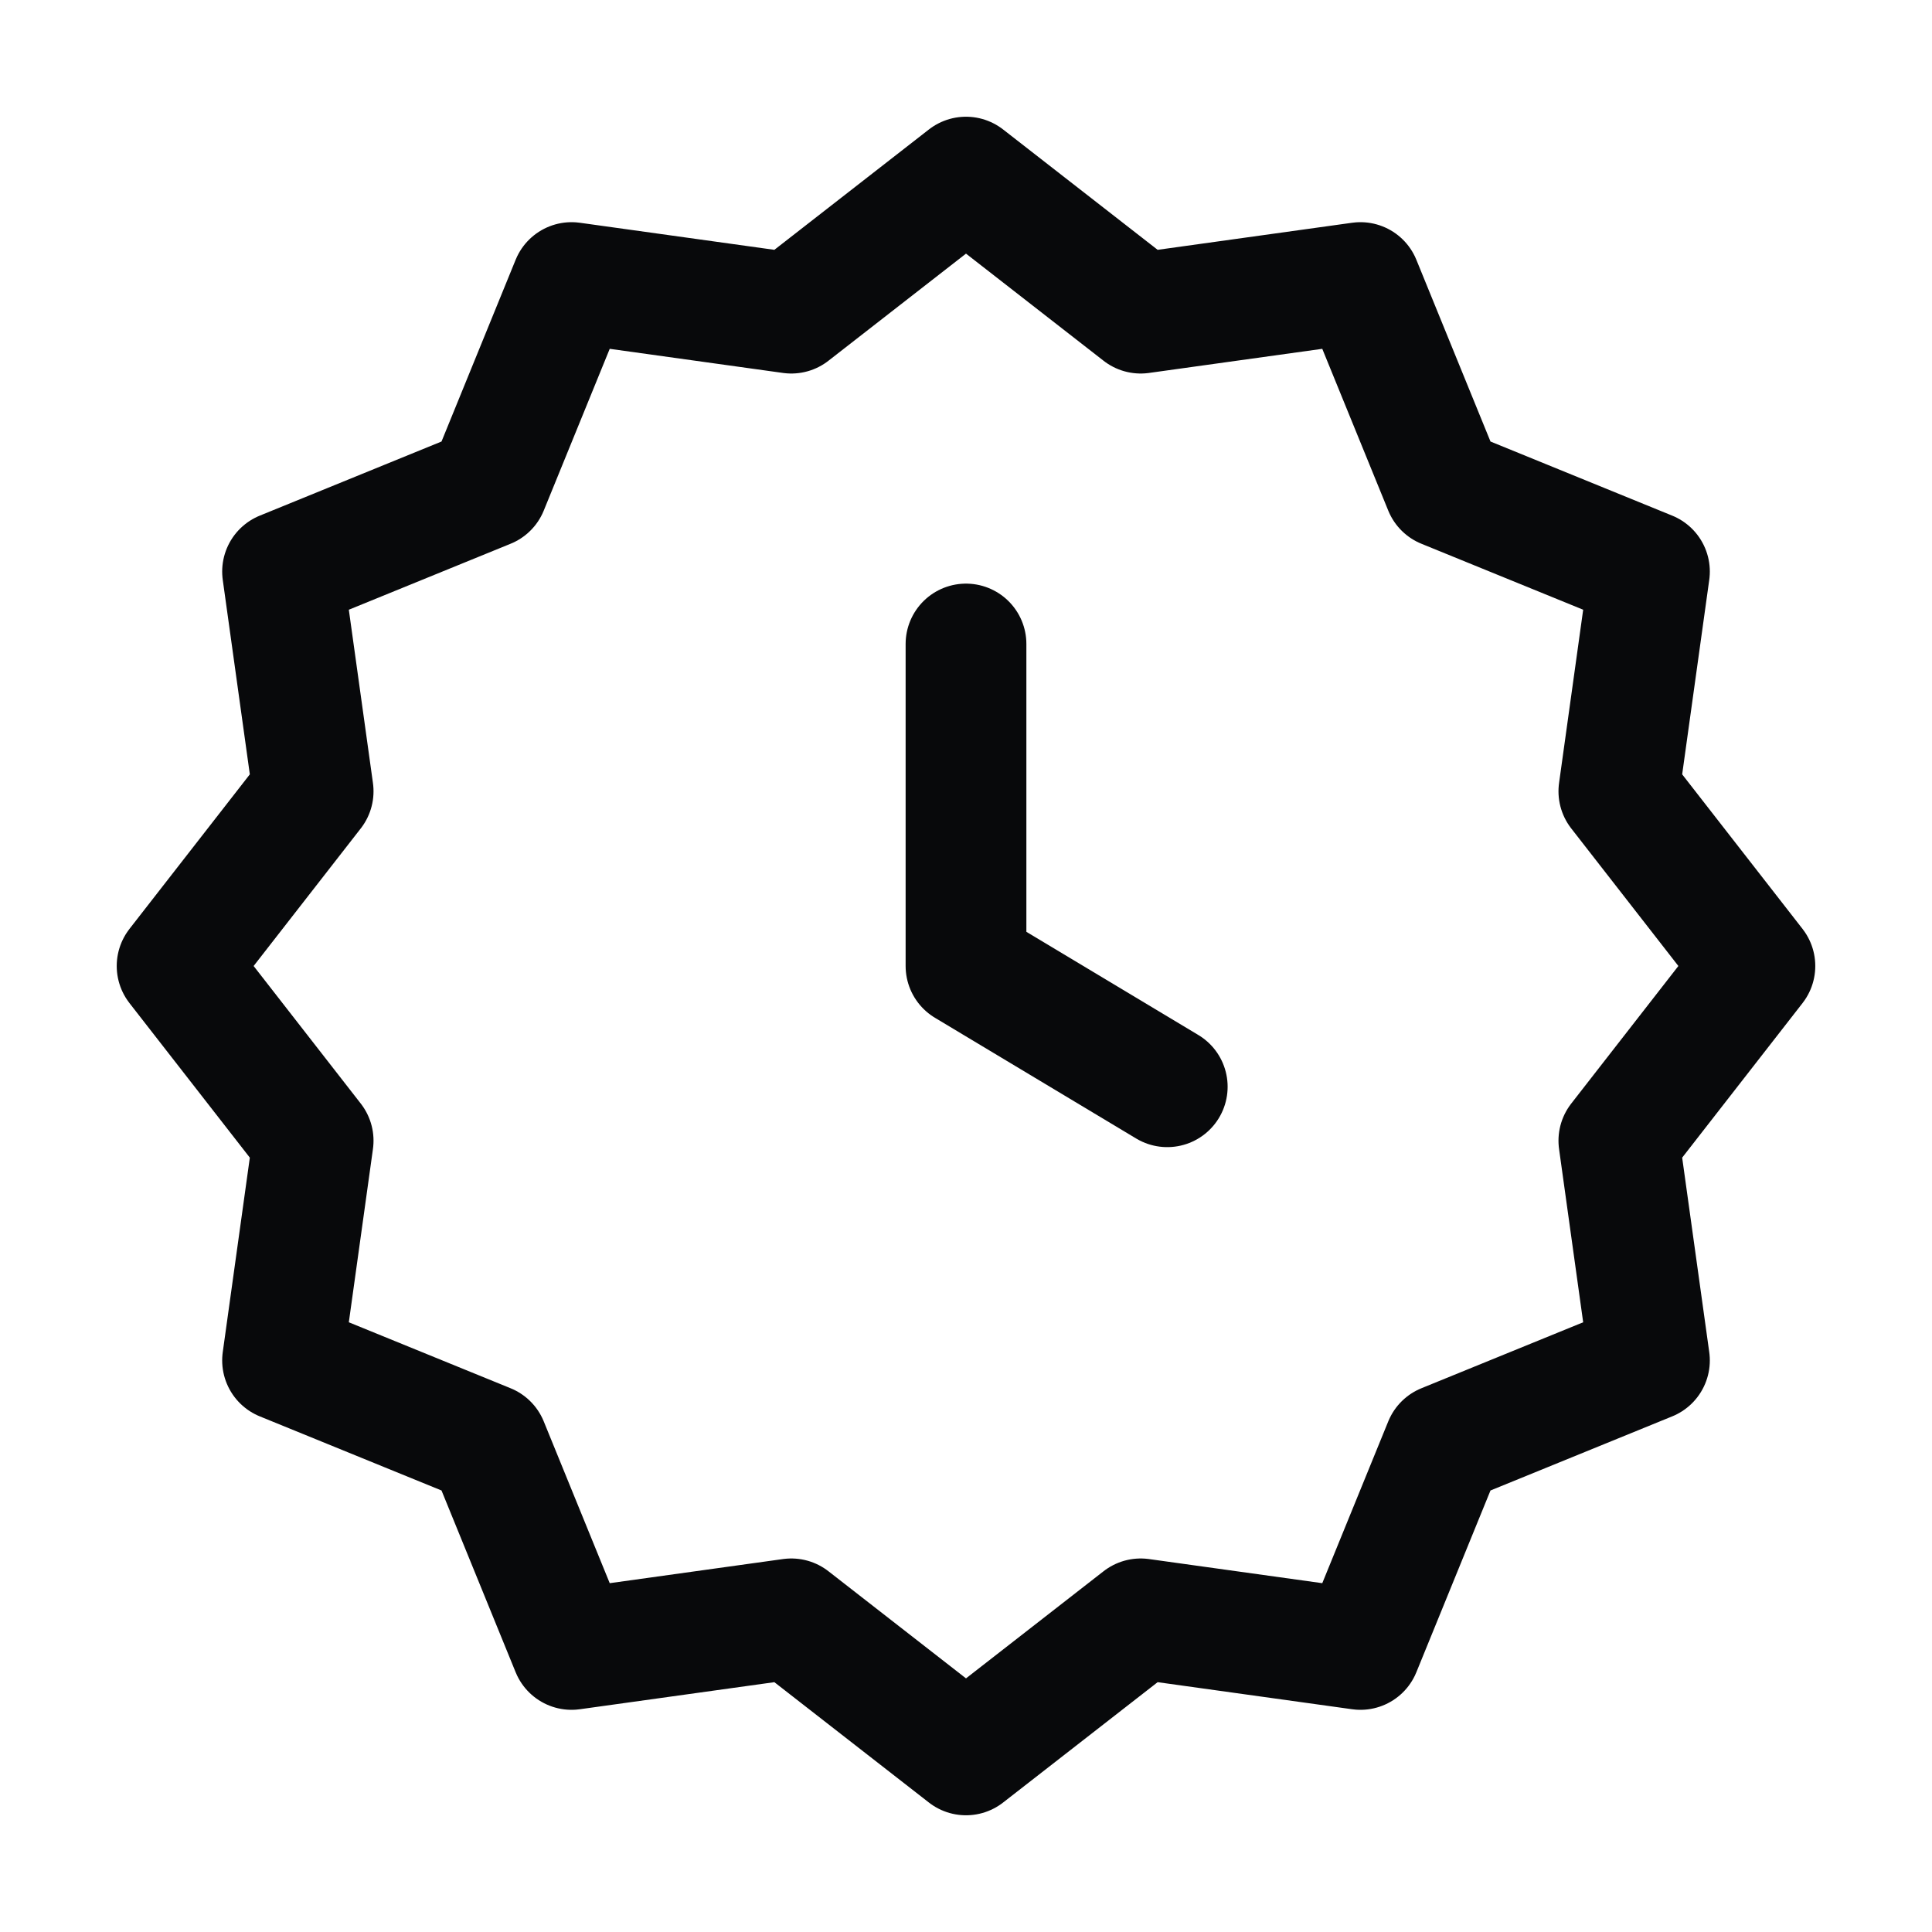
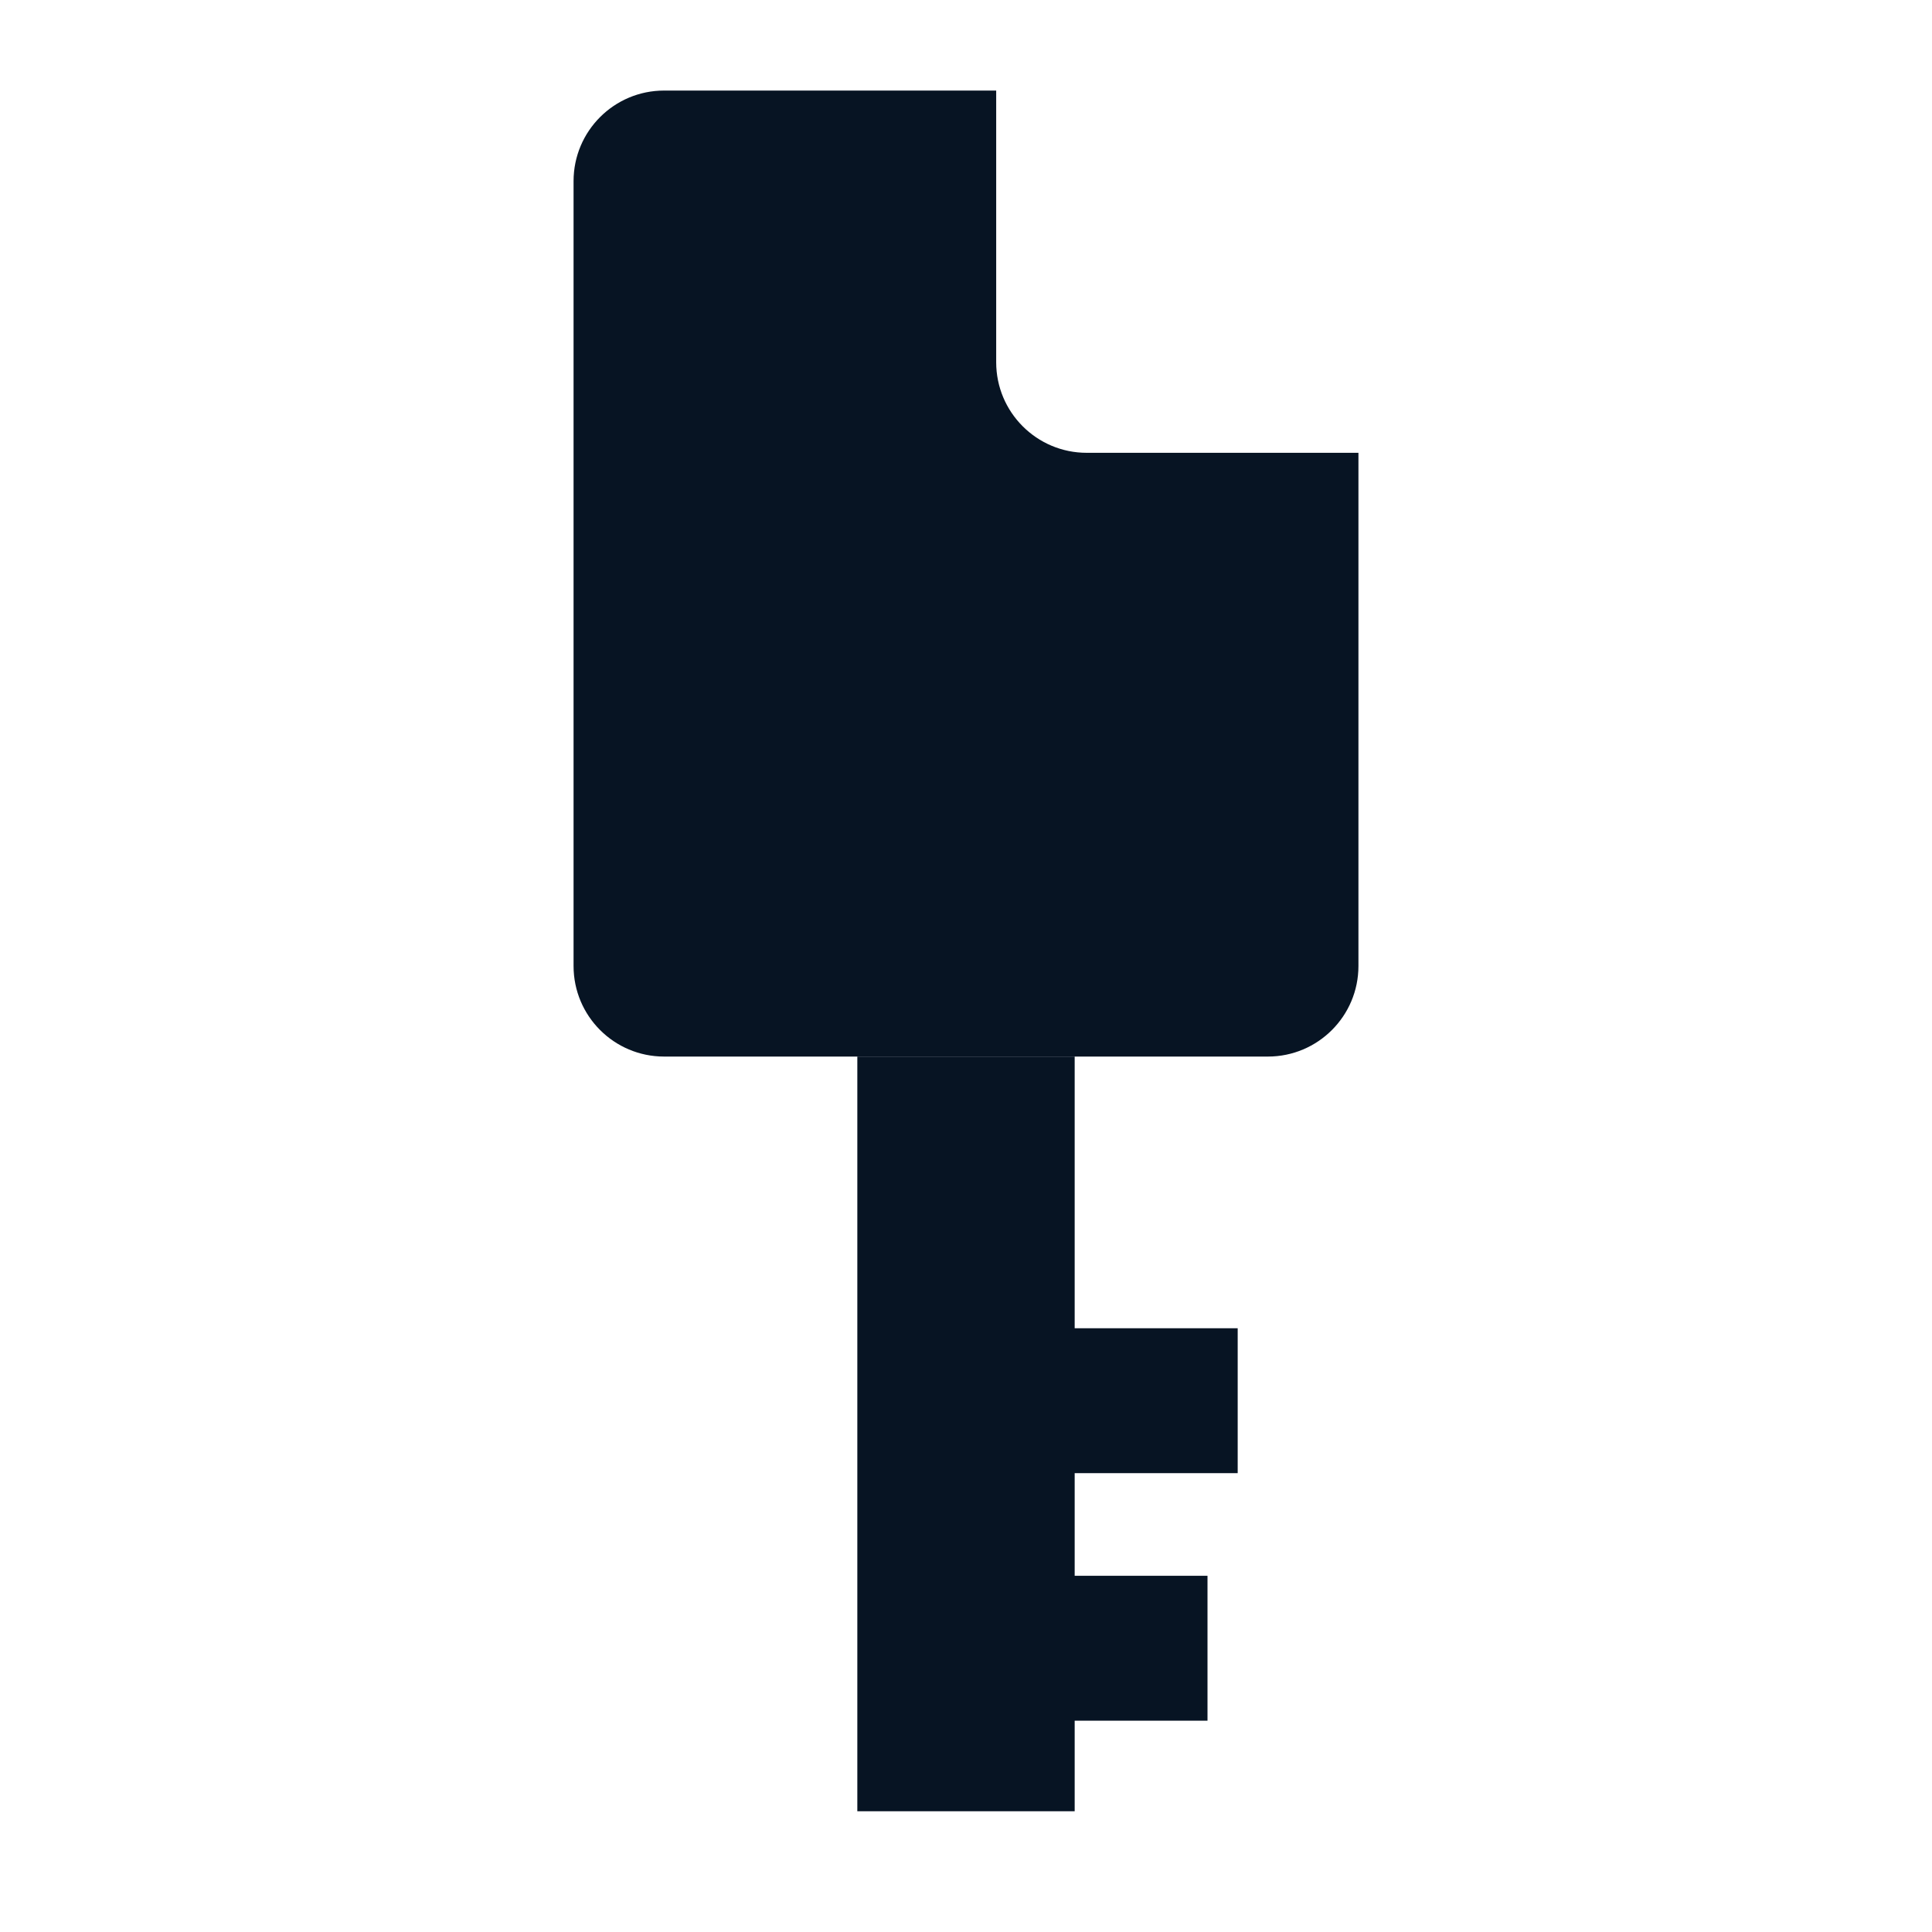
- <svg xmlns="http://www.w3.org/2000/svg" viewBox="0 0 24 24" fill="none" stroke="#08090b" stroke-width="1.5" stroke-linecap="round" stroke-linejoin="round">
-   <path d="M12 2.2L14.17 3.89L16.9 3.51L17.94 6.06L20.49 7.1L20.11 9.83L21.8 12L20.11 14.17L20.49 16.9L17.94 17.94L16.9 20.49L14.17 20.11L12 21.8L9.83 20.11L7.1 20.49L6.06 17.94L3.51 16.9L3.89 14.17L2.2 12L3.89 9.83L3.51 7.1L6.06 6.06L7.1 3.51L9.83 3.89z" />
-   <path d="M12 8v4l2.5 1.5" />
+ <svg xmlns="http://www.w3.org/2000/svg" viewBox="0 0 64 64" fill="#071423">
+   <path fill-rule="evenodd" d="M22 3 h11 l12 12 v17 a3 3 0 0 1 -3 3 H22 a3 3 0 0 1 -3 -3 V6 a3 3 0 0 1 3 -3 Z M33 3 v9 a3 3 0 0 0 3 3 h9 Z" />
+   <path d="M28.4 35 h7.2 v9 h5.4 v4.8 h-5.4 v3.4 h4.4 v4.8 h-4.4 v3 h-7.2 Z" />
</svg>
